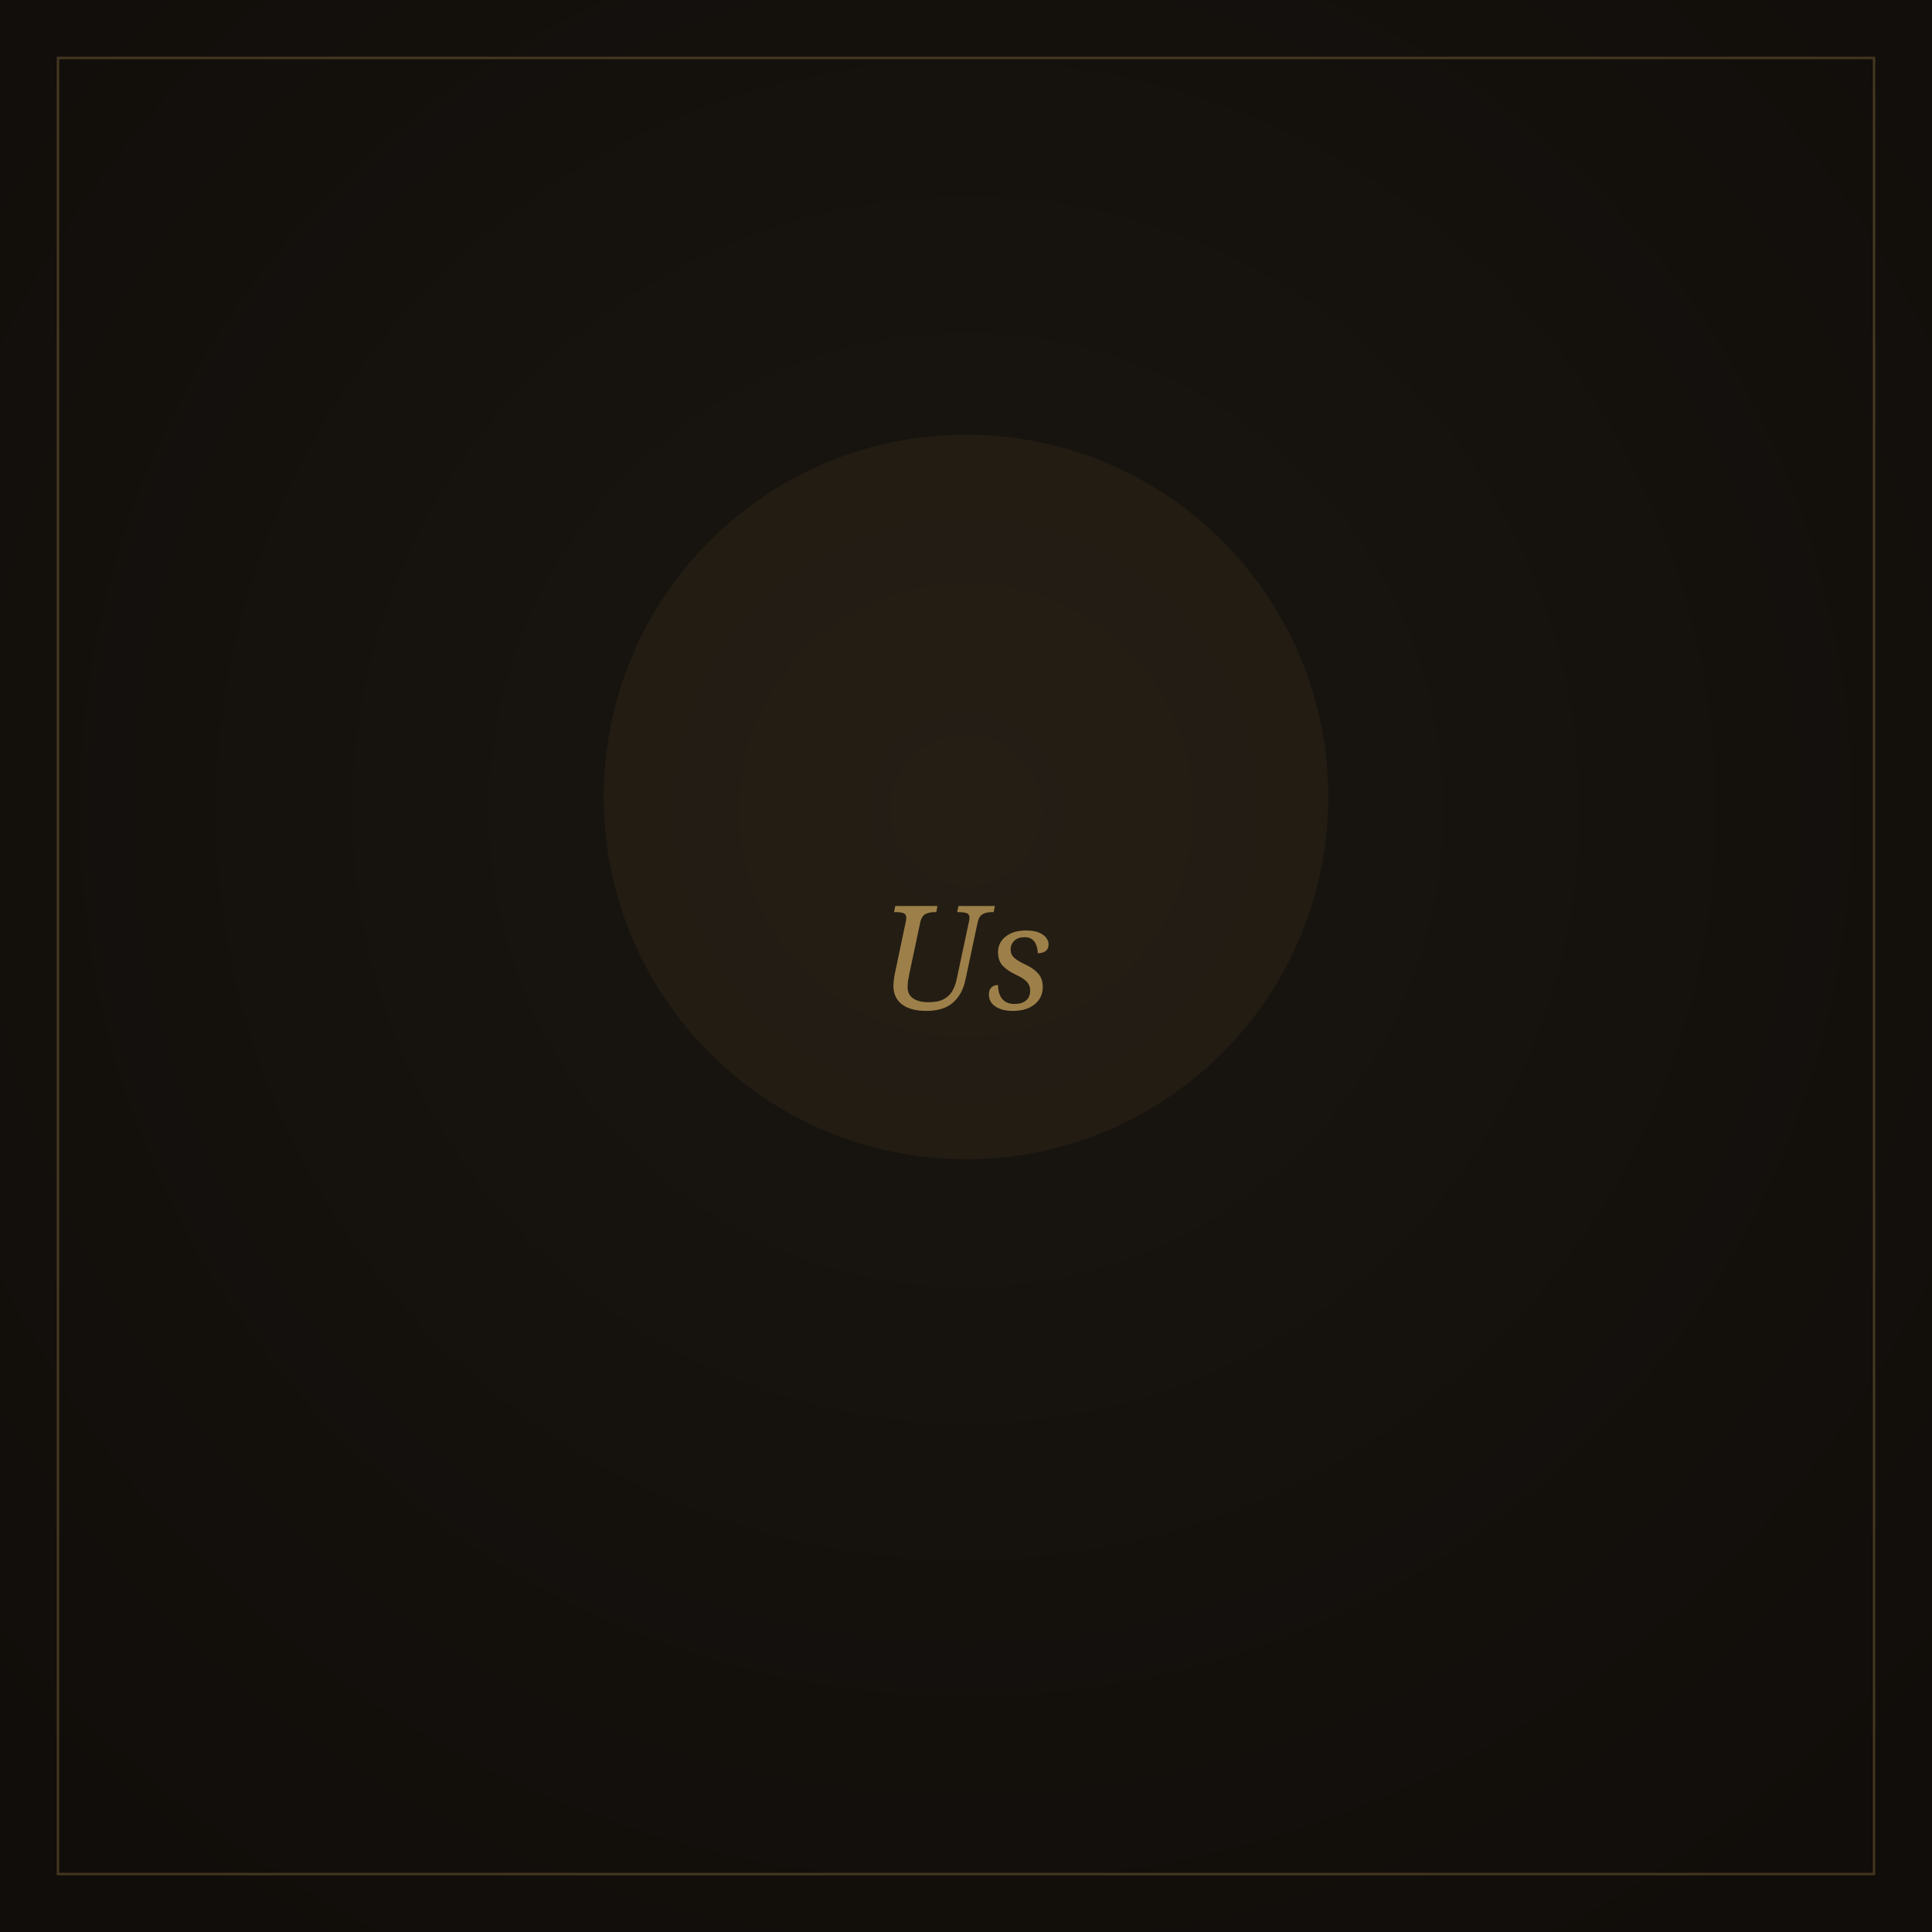
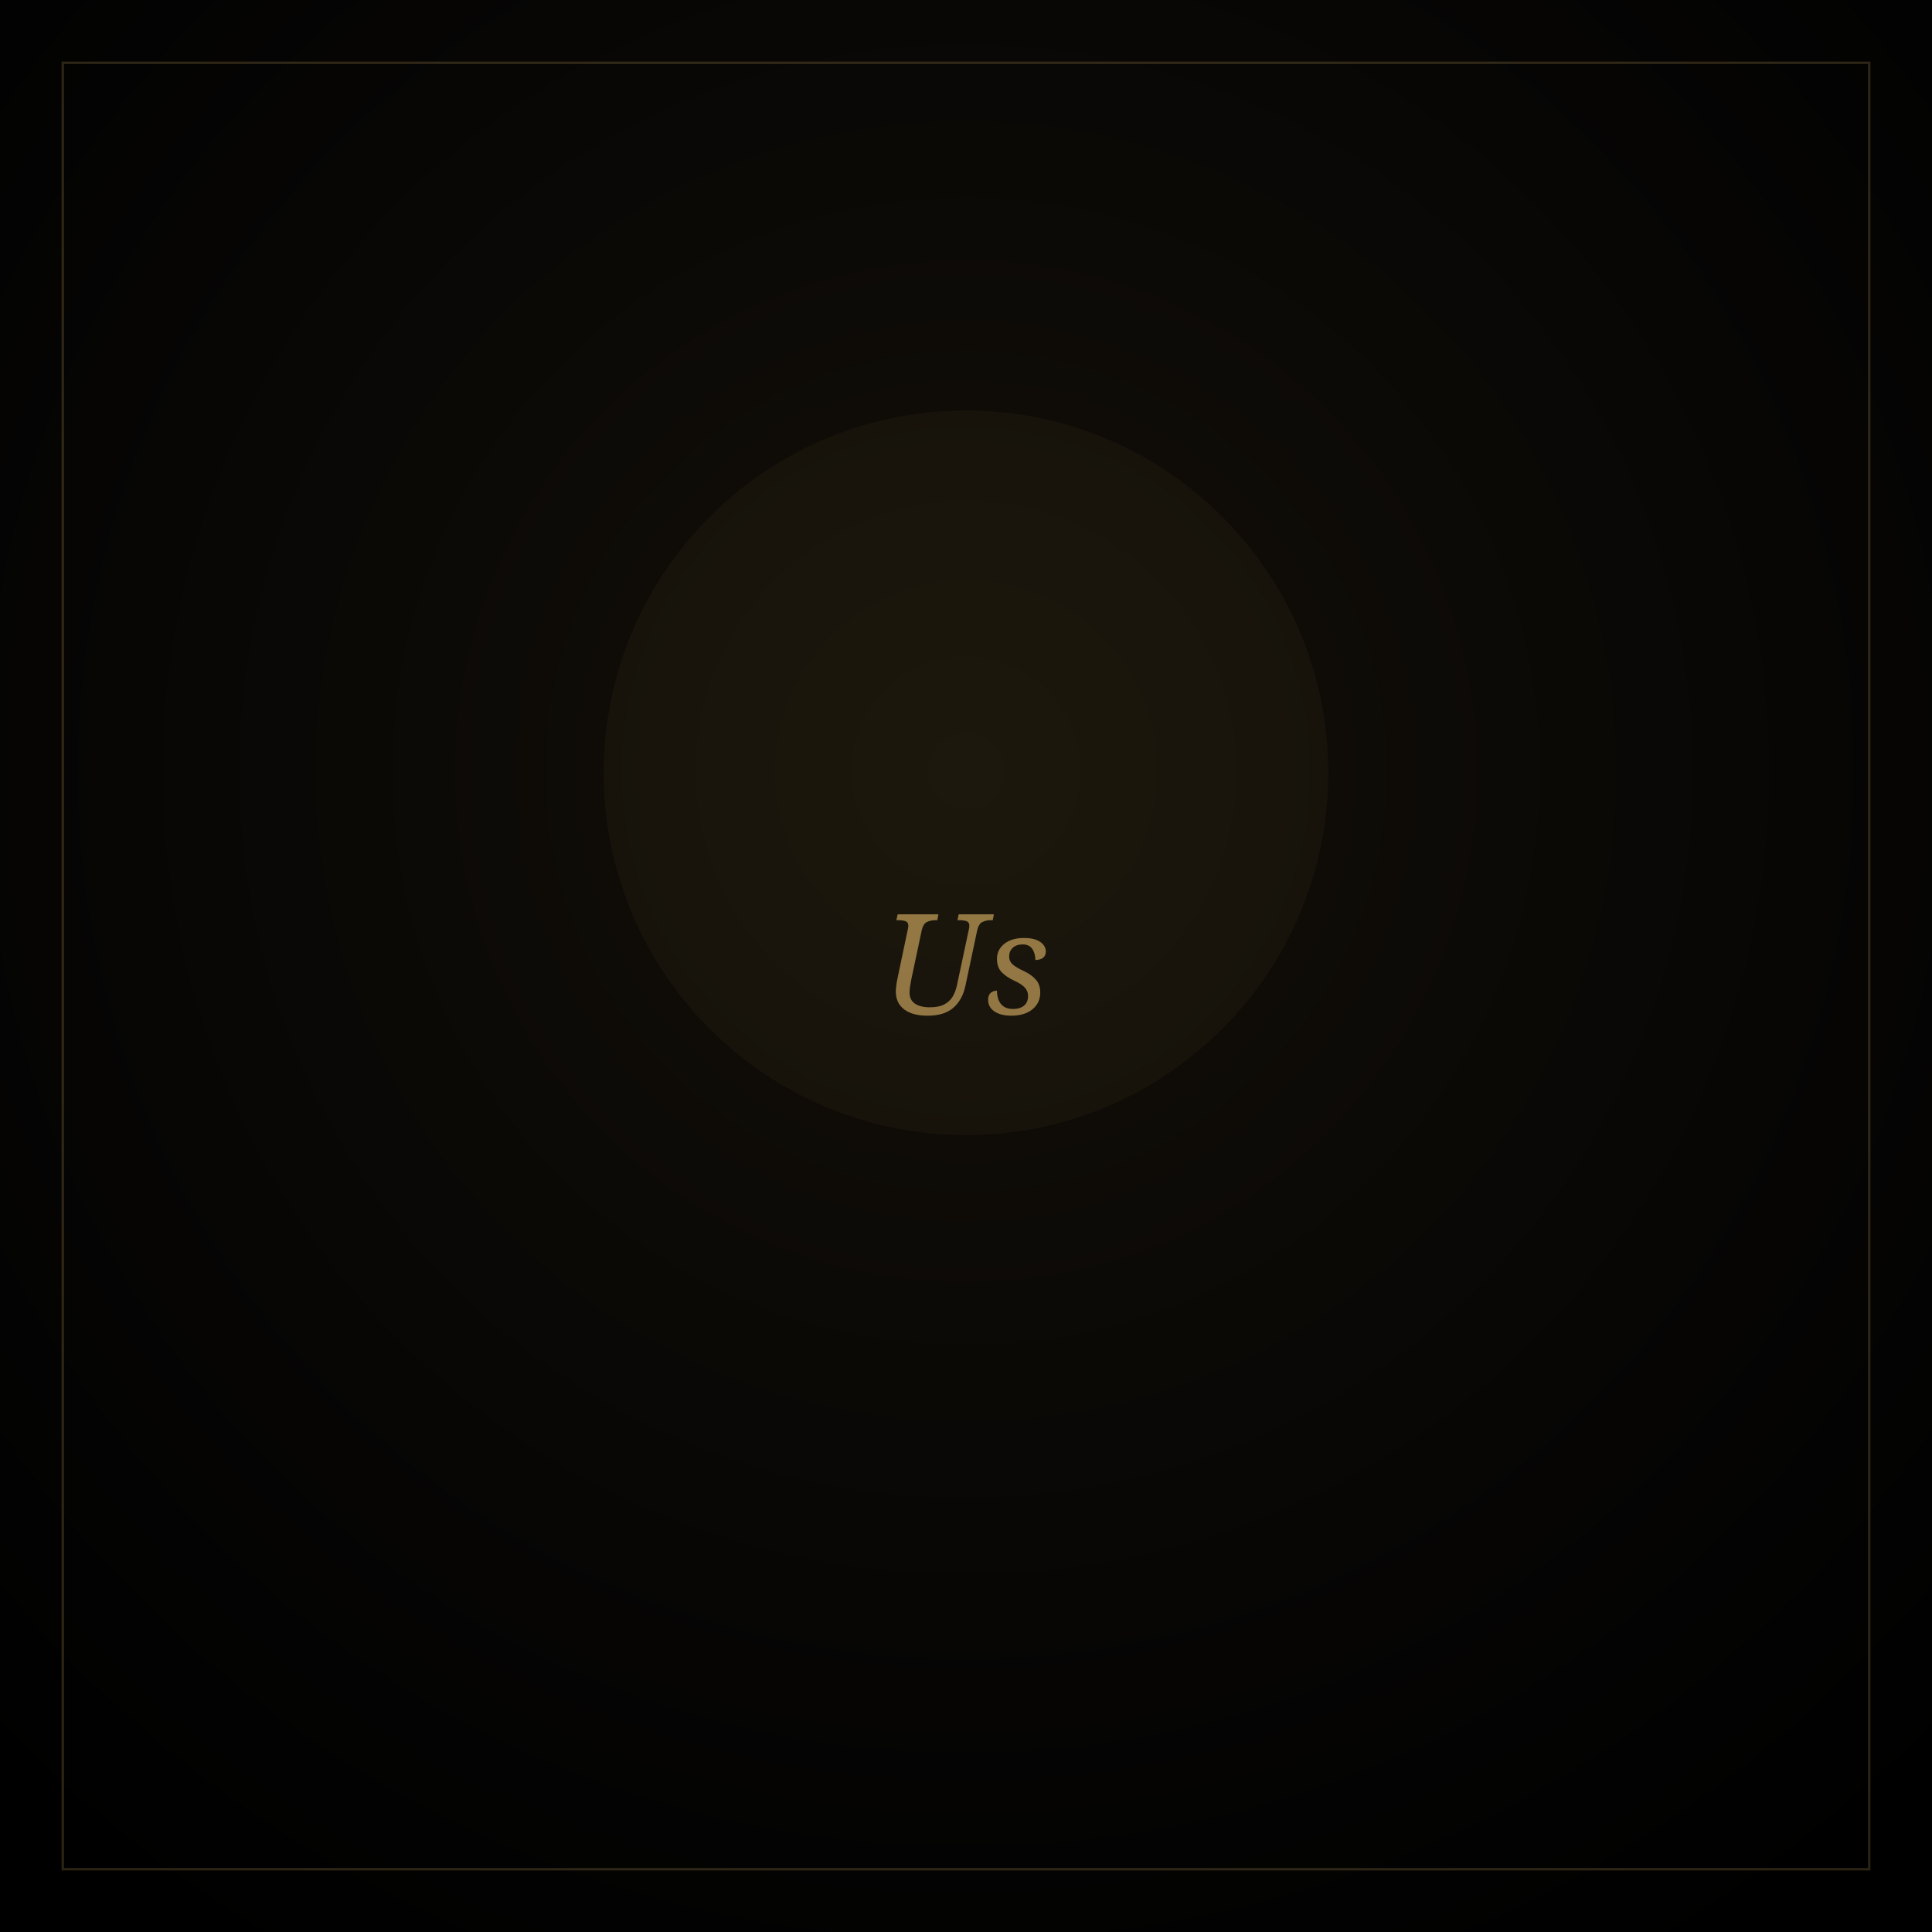
<svg xmlns="http://www.w3.org/2000/svg" width="800" height="800" viewBox="0 0 800 800" role="img" aria-label="Gallery placeholder 3">
  <defs>
-     <radialGradient id="g3" cx="50%" cy="42%" r="70%">
-       <stop offset="0" stop-color="#1a1611" />
-       <stop offset="100%" stop-color="#100d0a" />
+     <radialGradient id="g3" cx="50%" cy="40%" r="72%">
+       <stop offset="0" stop-color="#151109" />
+       <stop offset="60%" stop-color="#070605" />
+       <stop offset="100%" stop-color="#000000" />
    </radialGradient>
  </defs>
  <rect width="800" height="800" fill="url(#g3)" />
-   <circle cx="400" cy="330" r="150" fill="#C6A15B" opacity="0.06" />
-   <rect x="24" y="24" width="752" height="752" fill="none" stroke="#C6A15B" stroke-width="1" opacity="0.28" />
-   <text x="400" y="418" fill="#C6A15B" font-family="Georgia, serif" font-style="italic" font-size="60" text-anchor="middle" opacity="0.75">Us</text>
+   <circle cx="400" cy="320" r="150" fill="#C6A15B" opacity="0.05" />
+   <rect x="26" y="26" width="748" height="748" fill="none" stroke="#C6A15B" stroke-width="1" opacity="0.22" />
+   <text x="400" y="420" fill="#C6A15B" font-family="Georgia, serif" font-style="italic" font-size="58" text-anchor="middle" opacity="0.7">Us</text>
</svg>
